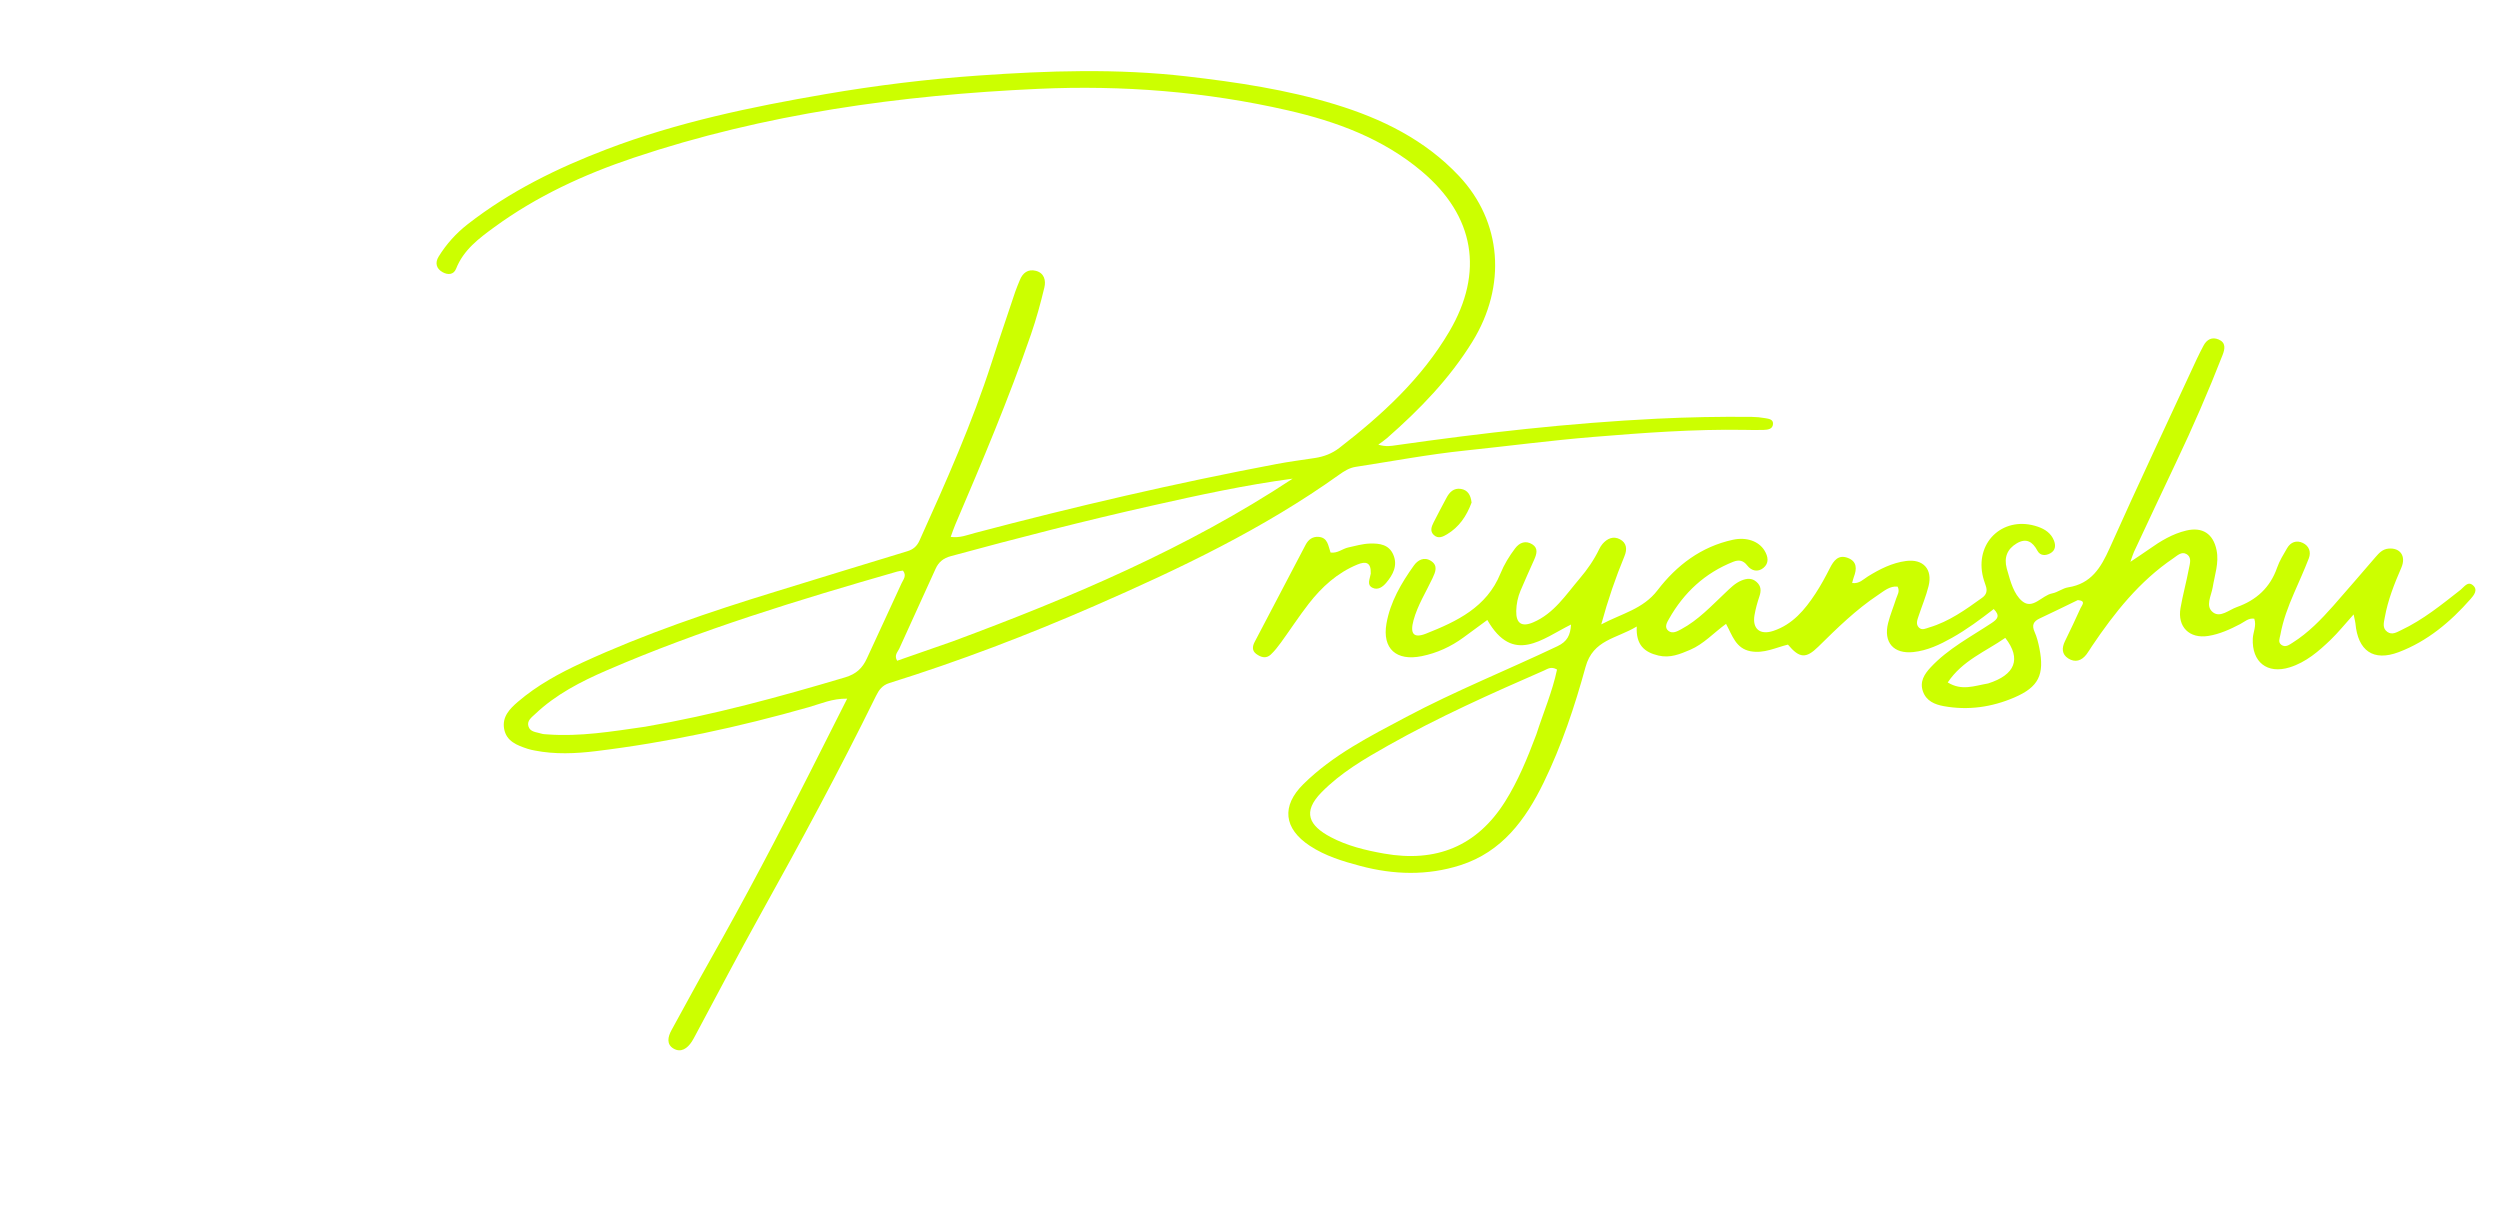
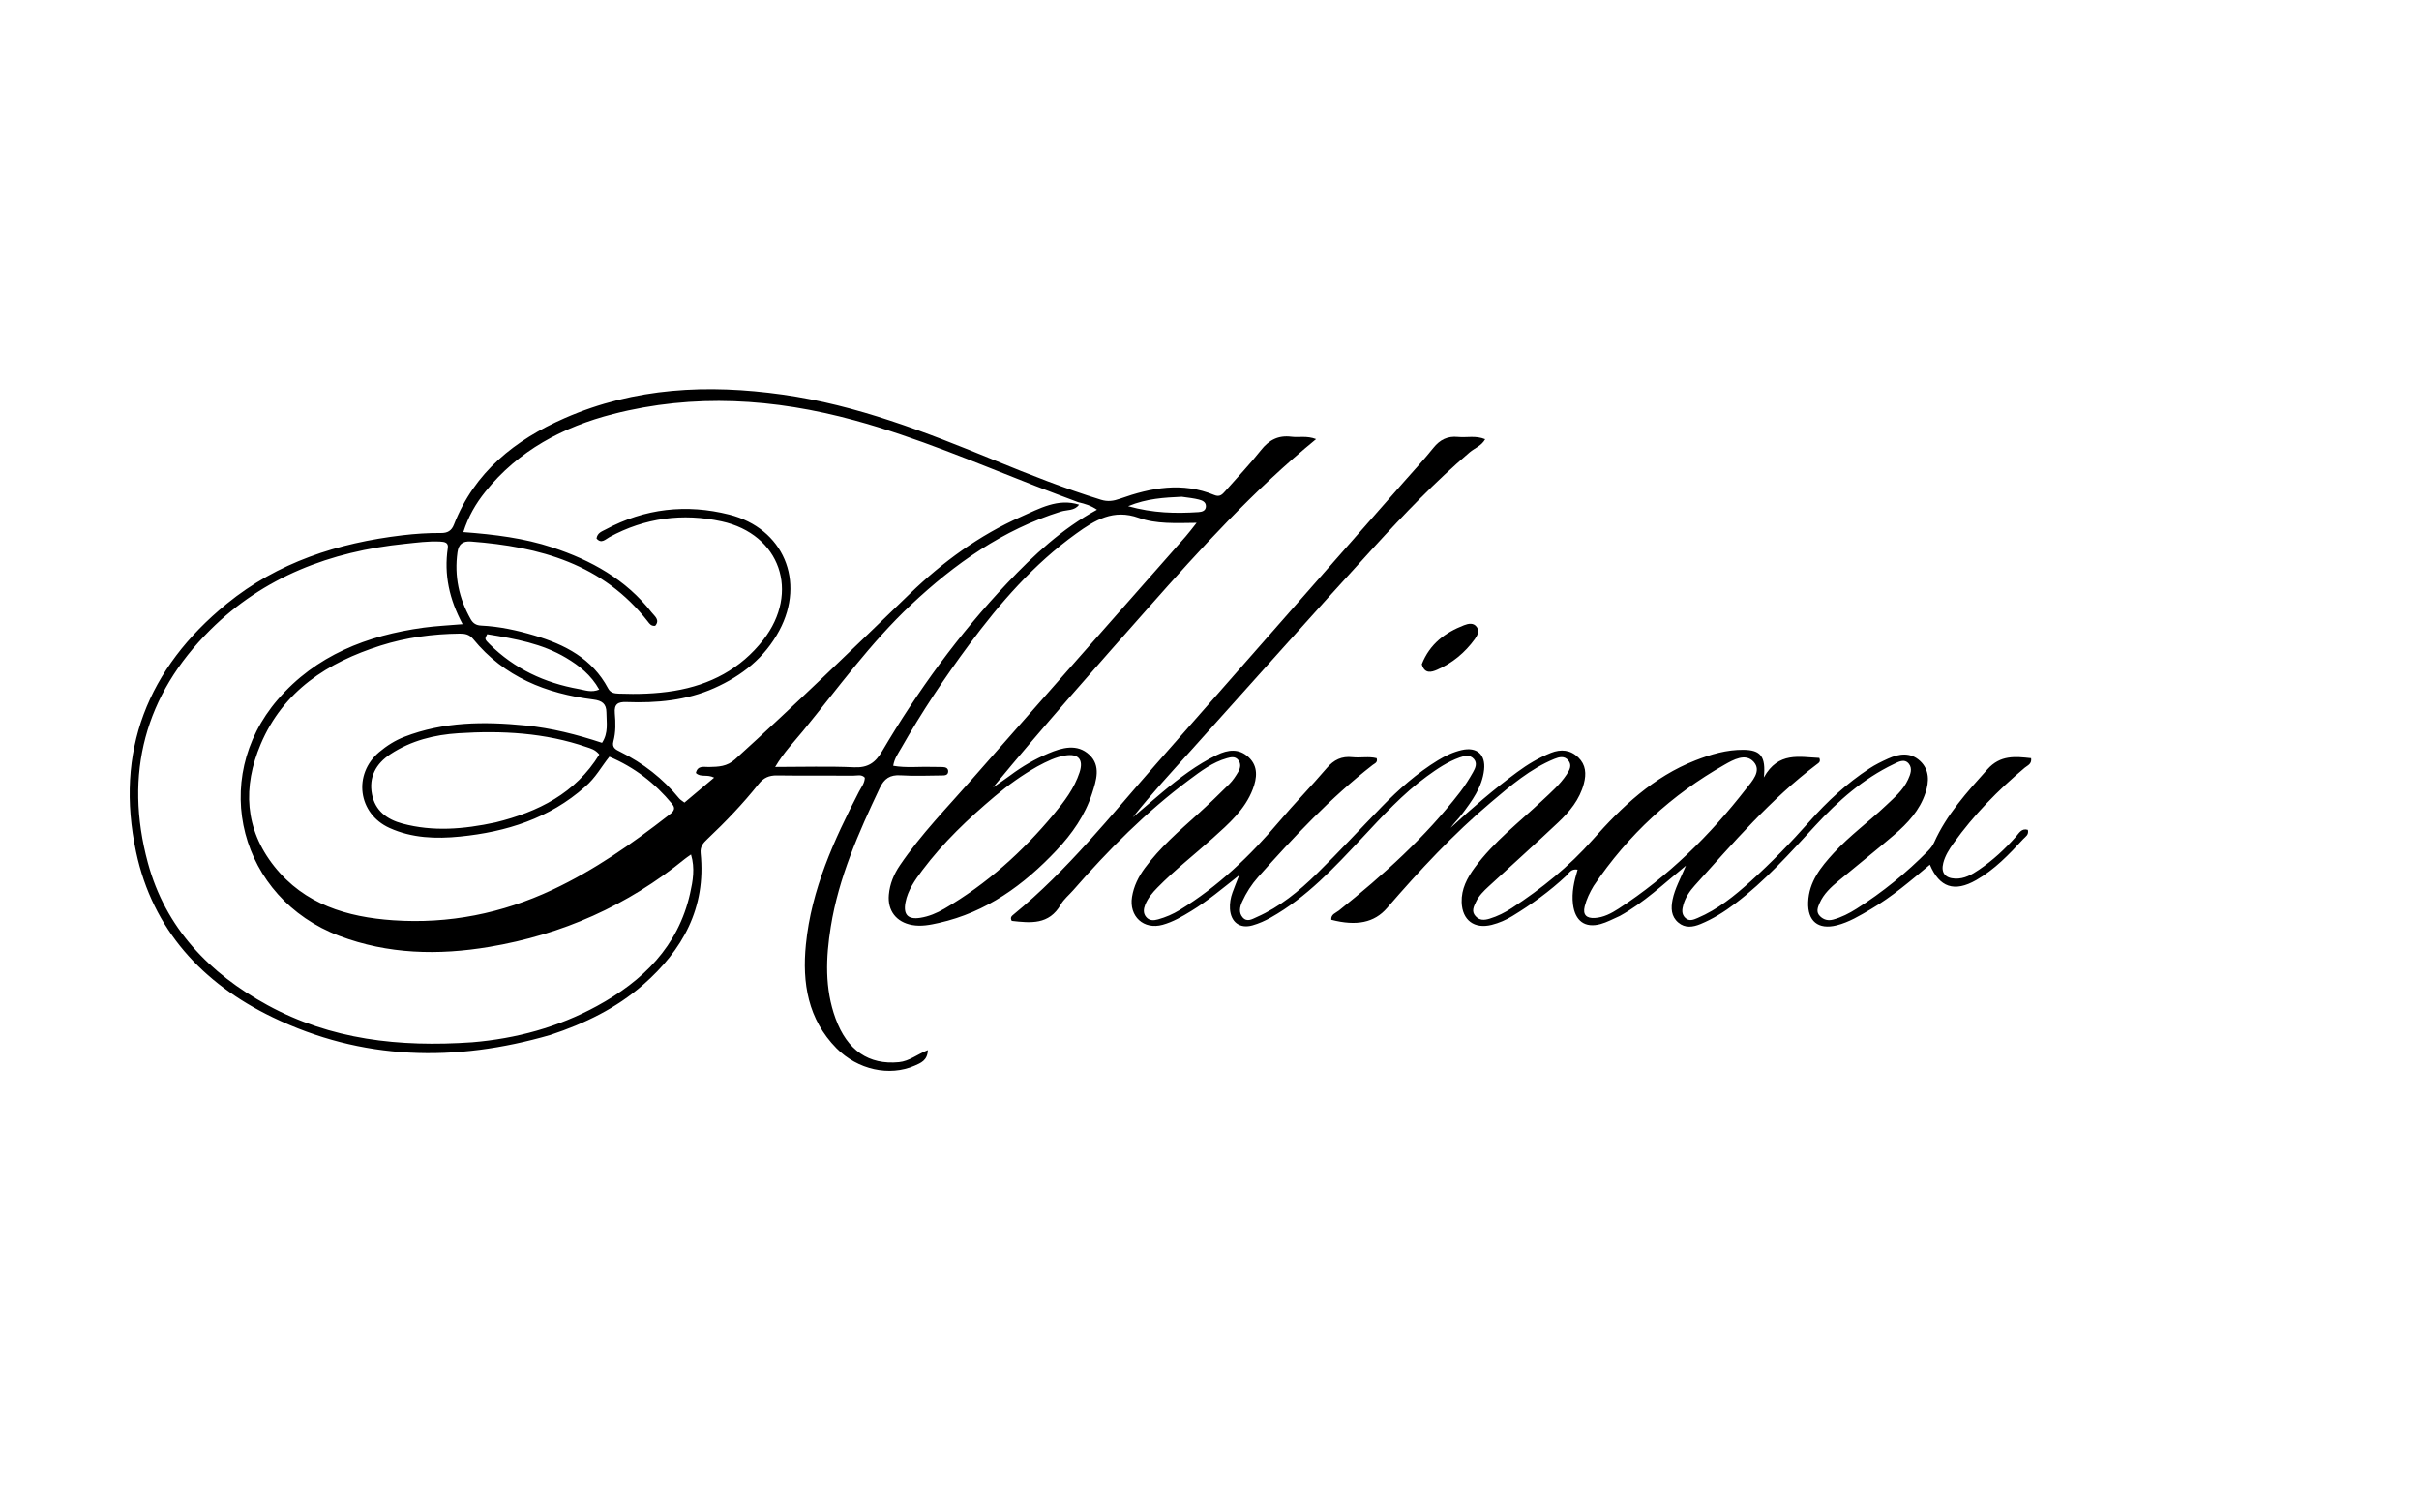
- <svg xmlns="http://www.w3.org/2000/svg" version="1.1" id="Layer_1" x="0px" y="0px" width="100%" viewBox="0 0 1024 496" enable-background="new 0 0 1024 496" xml:space="preserve">
-   <path fill="#CCFF00" opacity="1" stroke="none" d=" M331.95,315.992   C336.981,306.03 341.841,296.398 347.003,286.168   C340.921,286.069 336.184,288.26 331.365,289.632   C302.671,297.798 273.595,304.084 243.976,307.678   C235.723,308.68 227.366,309.053 219.088,307.426   C218.111,307.234 217.124,307.044 216.181,306.732   C211.822,305.292 207.379,303.681 206.479,298.458   C205.641,293.59 208.751,290.352 212.13,287.455   C220.045,280.667 229.104,275.737 238.508,271.406   C264.119,259.612 290.747,250.576 317.662,242.326   C335.646,236.814 353.61,231.239 371.615,225.796   C374.077,225.052 375.581,223.725 376.625,221.417   C387.463,197.446 398.187,173.328 406.224,148.351   C409.323,138.719 412.664,129.098 415.854,119.46   C416.376,117.882 417.082,116.365 417.687,114.813   C418.874,111.771 421.067,110.101 424.301,110.935   C427.751,111.824 428.456,114.903 427.775,117.748   C426.227,124.214 424.463,130.657 422.295,136.94   C413.162,163.403 402.274,189.175 391.275,214.901   C390.633,216.403 390.128,217.965 389.408,219.908   C393.16,220.433 396.248,219.116 399.326,218.302   C440.192,207.503 481.337,197.933 522.87,190.063   C528.095,189.072 533.381,188.404 538.639,187.59   C542.308,187.023 545.596,185.787 548.628,183.44   C566.129,169.892 582.277,155.093 593.645,135.777   C607.928,111.506 604.009,88.444 582.397,70.216   C566.449,56.765 547.468,49.781 527.478,45.2   C493.84,37.491 459.685,34.83 425.294,36.39   C368.893,38.949 313.263,46.579 259.491,64.631   C239.207,71.44 219.829,80.36 202.464,93.054   C196.207,97.628 189.852,102.335 186.813,110.07   C185.83,112.572 183.453,112.684 181.308,111.498   C178.643,110.024 178.121,107.602 179.66,105.108   C182.829,99.974 186.797,95.557 191.607,91.81   C208.877,78.357 228.264,68.844 248.574,61.1   C277.475,50.081 307.586,43.805 337.969,38.578   C358.799,34.994 379.764,32.419 400.812,30.942   C429.193,28.95 457.585,27.998 486.031,31.28   C506.587,33.652 526.929,36.686 546.744,42.716   C565.966,48.566 583.647,57.235 597.621,72.101   C615.193,90.794 617.215,117.032 603.1,139.938   C593.736,155.135 581.453,167.758 568.122,179.447   C567.254,180.208 566.277,180.845 564.554,182.139   C567.758,183.083 569.823,182.655 571.829,182.369   C607.263,177.315 642.787,173.271 678.566,171.504   C691.562,170.862 704.535,170.623 717.53,170.758   C719.353,170.777 721.195,170.95 722.987,171.275   C724.393,171.531 726.354,171.669 726.225,173.672   C726.086,175.808 724.101,176.024 722.445,176.09   C719.784,176.195 717.114,176.117 714.448,176.074   C693.811,175.746 673.292,177.28 652.726,178.96   C635.129,180.398 617.652,182.721 600.116,184.547   C585.088,186.111 570.19,188.934 555.24,191.232   C552.709,191.622 550.569,192.974 548.535,194.427   C517.449,216.643 483.18,232.955 448.349,248.155   C420.874,260.145 392.882,270.835 364.256,279.785   C361.328,280.7 359.98,282.664 358.782,285.104   C343.87,315.462 327.812,345.211 311.361,374.758   C302.289,391.051 293.671,407.596 284.845,424.025   C284.372,424.905 283.912,425.798 283.369,426.635   C281.562,429.42 278.947,431.302 275.87,429.491   C272.911,427.748 273.534,424.694 275.044,421.956   C280.272,412.475 285.396,402.935 290.724,393.51   C305.069,368.131 318.671,342.358 331.95,315.992  M264.308,297.656   C292.078,292.878 319.187,285.477 346.162,277.447   C350.704,276.095 353.245,273.693 355.06,269.727   C359.77,259.437 364.596,249.201 369.287,238.902   C369.981,237.378 371.508,235.791 369.843,233.72   C369.087,233.843 368.262,233.892 367.488,234.115   C327.172,245.716 287.042,257.902 248.476,274.598   C237.957,279.152 227.671,284.423 219.199,292.469   C217.793,293.804 215.793,295.151 216.425,297.429   C217.119,299.935 219.769,299.834 221.753,300.496   C222.526,300.753 223.395,300.744 224.224,300.806   C237.453,301.799 250.444,299.65 264.308,297.656  M390.266,262.689   C438.682,244.714 486.114,224.686 529.473,196.061   C509.968,198.657 490.841,202.84 471.724,207.14   C444.12,213.35 416.733,220.383 389.438,227.807   C386.497,228.607 384.491,230.128 383.213,232.98   C378.314,243.917 373.228,254.77 368.327,265.706   C367.72,267.061 366.119,268.361 367.471,270.641   C374.81,268.073 382.166,265.499 390.266,262.689  z" />
-   <path fill="#CCFF00" opacity="1" stroke="none" d=" M851.067,245.797   C845.678,248.389 840.613,250.925 835.477,253.305   C832.836,254.528 832.155,256.105 833.376,258.844   C834.313,260.946 834.882,263.251 835.333,265.522   C837.483,276.362 835.059,281.409 825.013,285.717   C815.811,289.662 806.14,291.052 796.182,289.241   C792.462,288.565 789.032,287.145 787.64,283.212   C786.221,279.206 788.213,276.12 790.817,273.327   C797.968,265.656 807.226,260.859 815.811,255.161   C818.206,253.571 819.366,252.224 816.63,249.467   C811.158,253.704 805.586,257.856 799.526,261.254   C794.565,264.036 789.466,266.47 783.699,267.087   C775.63,267.949 771.358,263.12 773.377,255.168   C774.234,251.79 775.597,248.543 776.653,245.212   C777.135,243.695 778.307,242.242 777.243,240.261   C774.038,239.975 771.699,242.069 769.303,243.661   C760.236,249.687 752.497,257.27 744.777,264.879   C739.713,269.87 737.072,269.642 732.338,264.031   C727.366,265.234 722.506,267.797 716.988,266.747   C710.944,265.598 709.552,260.237 706.987,255.536   C701.892,259.216 697.85,263.8 692.266,266.169   C688.121,267.927 684.073,269.645 679.294,268.517   C673.559,267.164 670.04,264.192 670.407,256.617   C662.091,261.647 652.519,261.973 649.442,273.184   C645.001,289.366 639.659,305.375 632.279,320.542   C624.875,335.756 615.194,348.933 598.174,354.385   C584.655,358.717 570.926,358.335 557.29,354.716   C550.049,352.794 542.889,350.648 536.503,346.44   C525.812,339.396 524.764,330.167 533.867,321.178   C546.032,309.165 561.119,301.577 575.966,293.689   C596.129,282.977 617.347,274.482 637.947,264.679   C641.909,262.793 643.227,260.217 643.494,255.809   C631.635,261.682 619.798,272.414 609.205,253.942   C606.065,256.247 602.775,258.658 599.489,261.074   C594.314,264.879 588.608,267.49 582.3,268.77   C571.944,270.87 566.092,265.723 567.899,255.399   C569.444,246.574 573.959,238.864 579.116,231.645   C580.69,229.441 583.265,227.935 586.091,229.723   C589.14,231.652 587.938,234.327 586.774,236.804   C584.088,242.522 580.654,247.895 578.974,254.077   C577.487,259.552 578.953,261.576 584.129,259.523   C596.718,254.529 608.961,248.748 614.572,234.939   C616.084,231.216 618.188,227.802 620.597,224.606   C622.412,222.197 624.922,221.269 627.612,222.95   C630.151,224.538 629.417,226.944 628.426,229.19   C626.546,233.452 624.58,237.679 622.787,241.977   C621.692,244.601 621.114,247.397 621.053,250.252   C620.944,255.32 623.254,256.94 627.998,254.918   C636.528,251.282 641.375,243.618 647.063,236.943   C650.188,233.276 652.944,229.275 655.055,224.887   C655.413,224.144 655.859,223.413 656.397,222.791   C658.326,220.559 660.817,219.46 663.513,220.881   C666.327,222.365 666.544,224.999 665.38,227.813   C661.755,236.577 658.665,245.524 655.871,255.753   C664.32,251.275 673,249.498 678.924,241.761   C686.754,231.535 696.798,223.9 709.813,221.085   C715.298,219.898 720.309,221.609 722.694,225.431   C724.26,227.943 724.718,230.688 722.249,232.654   C720.053,234.403 717.463,233.94 715.66,231.608   C714.086,229.573 712.317,229.158 709.971,230.09   C698.354,234.701 689.727,242.696 683.636,253.475   C682.831,254.899 681.496,257.003 683.455,258.453   C685.101,259.671 686.956,258.627 688.604,257.744   C695.622,253.986 700.962,248.201 706.654,242.839   C708.713,240.899 710.692,238.824 713.385,237.744   C715.487,236.901 717.573,236.667 719.475,238.352   C721.379,240.038 721.434,241.959 720.664,244.244   C719.815,246.76 719.092,249.348 718.643,251.961   C717.687,257.525 720.845,260.241 726.357,258.41   C734.221,255.798 739.262,249.769 743.61,243.139   C745.797,239.806 747.712,236.275 749.515,232.714   C751.085,229.614 752.973,227.08 756.809,228.497   C760.713,229.938 760.593,233.064 759.315,236.383   C759.034,237.113 758.891,237.896 758.644,238.806   C761.573,239.201 763.201,237.277 765.085,236.111   C769.946,233.101 775.015,230.534 780.714,229.779   C787.752,228.845 791.657,233.17 789.948,240.045   C788.908,244.228 787.204,248.244 785.849,252.352   C785.331,253.92 784.6,255.671 785.992,257.054   C787.26,258.315 788.813,257.418 790.226,256.998   C798.37,254.58 805.132,249.697 811.904,244.831   C813.623,243.596 814.087,242.026 813.395,240.02   C812.853,238.448 812.306,236.856 811.997,235.228   C809.349,221.267 821.226,211.088 834.713,215.742   C837.649,216.756 840.117,218.401 841.306,221.427   C842.122,223.505 841.892,225.489 839.788,226.641   C837.856,227.7 835.66,227.701 834.526,225.572   C832.534,221.829 829.936,220.262 826.048,222.563   C822.155,224.867 820.778,228.363 821.954,232.789   C822.04,233.111 822.134,233.431 822.225,233.751   C823.504,238.28 824.879,243.355 828.235,246.197   C832.605,249.896 836.307,243.863 840.596,243.047   C842.842,242.62 844.863,240.927 847.105,240.579   C856.551,239.11 860.533,232.532 864.106,224.541   C875.726,198.554 887.882,172.807 899.844,146.975   C900.684,145.162 901.615,143.39 902.537,141.617   C903.886,139.024 906.066,137.904 908.758,139.056   C911.789,140.353 911.355,142.88 910.363,145.425   C904.555,160.326 898.182,174.979 891.308,189.419   C885.51,201.599 879.809,213.825 874.084,226.04   C873.676,226.91 873.421,227.852 872.604,230.127   C875.897,227.91 878.167,226.447 880.368,224.886   C885.015,221.59 889.854,218.659 895.456,217.323   C902.113,215.735 906.524,218.597 907.899,225.308   C908.975,230.558 907.134,235.519 906.313,240.588   C905.749,244.067 903.132,248.338 906.504,250.86   C909.485,253.09 913.025,249.783 916.222,248.652   C924.175,245.841 929.856,240.703 932.696,232.528   C933.669,229.726 935.29,227.127 936.792,224.539   C938.248,222.033 940.648,221.165 943.218,222.377   C945.78,223.585 946.709,226.068 945.688,228.709   C943.83,233.518 941.687,238.217 939.632,242.949   C937.238,248.46 935.114,254.057 934.048,259.999   C933.792,261.427 932.937,263.076 934.49,264.158   C936.171,265.328 937.685,264.107 939.067,263.238   C945.487,259.202 950.696,253.797 955.678,248.185   C961.539,241.583 967.23,234.83 973.025,228.169   C974.443,226.539 975.878,224.943 978.301,224.712   C983.097,224.255 985.648,227.779 983.581,232.54   C980.722,239.129 978.084,245.762 976.812,252.867   C976.431,254.997 975.682,257.284 977.87,258.835   C979.834,260.227 981.78,258.926 983.511,258.11   C992.479,253.881 1000.105,247.65 1007.846,241.592   C1009.314,240.444 1010.75,237.941 1012.861,239.688   C1015.161,241.591 1013.278,243.838 1011.942,245.359   C1003.716,254.724 994.244,262.67 982.519,267.112   C972.079,271.066 965.796,266.532 964.787,255.355   C964.731,254.735 964.546,254.126 964.046,251.667   C960.405,255.72 957.738,259.066 954.68,262.006   C949.752,266.747 944.567,271.259 937.847,273.351   C928.632,276.219 922.315,271.181 922.744,261.527   C922.861,258.898 924.338,256.39 923.357,253.425   C921.031,253.026 919.385,254.683 917.59,255.617   C913.429,257.783 909.201,259.734 904.542,260.478   C896.795,261.715 891.79,256.779 893.137,249.039   C894.077,243.636 895.567,238.33 896.567,232.936   C896.938,230.933 897.907,228.344 895.6,226.965   C893.572,225.752 891.803,227.583 890.22,228.655   C876.296,238.078 866.09,250.966 856.829,264.719   C856.086,265.823 855.426,266.99 854.616,268.043   C852.616,270.641 850.003,271.503 847.175,269.713   C844.458,267.993 844.469,265.396 845.794,262.661   C847.973,258.164 850.161,253.669 852.189,249.104   C852.688,247.981 854.656,246.066 851.067,245.797  M629.278,300.844   C632.138,291.931 635.867,283.27 637.761,274.24   C635.327,272.818 633.866,274.022 632.431,274.648   C610.762,284.101 589.174,293.747 568.56,305.374   C558.851,310.849 549.197,316.486 541.277,324.555   C533.312,332.67 536.22,338.18 545.014,342.858   C551.786,346.459 559.264,348.27 566.864,349.619   C588.19,353.403 604.991,346.666 616.547,328.226   C621.764,319.9 625.543,310.781 629.278,300.844  M814.337,279.942   C825.39,276.431 828.074,269.914 821.362,261.271   C813.34,266.865 803.808,270.519 797.799,279.527   C803.574,283.076 808.584,280.924 814.337,279.942  z" />
-   <path fill="#CCFF00" opacity="1" stroke="none" d=" M561.467,234.952   C561.637,230.239 559.381,229.837 556.019,231.219   C547.757,234.617 541.384,240.424 536.016,247.342   C532.038,252.469 528.489,257.927 524.676,263.185   C523.414,264.926 522.061,266.647 520.504,268.117   C518.575,269.938 516.403,269.198 514.569,267.86   C512.788,266.56 512.953,264.754 513.905,262.94   C520.868,249.671 527.813,236.393 534.791,223.133   C535.872,221.078 537.544,219.752 539.991,219.896   C543.961,220.129 544.021,223.668 544.996,226.319   C547.88,226.72 549.852,224.753 552.25,224.239   C555.175,223.613 558.026,222.742 561.067,222.642   C565.142,222.509 568.937,223.057 570.716,227.251   C572.583,231.653 570.559,235.426 567.792,238.715   C566.413,240.354 564.378,241.894 562.116,240.723   C559.734,239.49 561.097,237.225 561.467,234.952  z" />
-   <path fill="#CCFF00" opacity="1" stroke="none" d=" M602.76,205.855   C600.698,211.458 597.608,215.894 592.752,218.82   C591.127,219.8 589.106,220.88 587.259,219.107   C585.62,217.532 586.355,215.687 587.169,214.048   C588.861,210.641 590.697,207.306 592.467,203.938   C593.713,201.567 595.464,199.819 598.334,200.247   C601.199,200.675 602.421,202.793 602.76,205.855  z" />
+ <svg xmlns="http://www.w3.org/2000/svg" version="1.1" id="Layer_1" x="0px" y="0px" width="100%" viewBox="0 0 1024 640" enable-background="new 0 0 1024 640" xml:space="preserve">
+   <path fill="#000000" opacity="1" stroke="none" d=" M232.997,438.192   C192.607,449.897 153.208,448.99 115.354,430.708   C85.682,416.377 64.637,393.653 57.621,360.764   C48.525,318.126 62.446,282.996 95.984,255.653   C117.567,238.056 143.036,229.908 170.344,226.652   C175.82,226 181.282,225.639 186.779,225.685   C189.414,225.707 191.139,224.743 192.144,222.169   C200.837,199.905 217.972,186.269 239.101,177.032   C268.722,164.083 299.688,162.652 331.236,167.081   C362.706,171.499 391.997,182.982 421.131,194.932   C435.925,201 450.781,206.874 466.069,211.612   C468.918,212.495 471.32,212.163 474.182,211.143   C487.247,206.491 500.548,203.973 514.032,209.604   C516.356,210.574 517.428,209.363 518.662,207.96   C523.724,202.206 529.028,196.642 533.766,190.633   C537.199,186.278 541.134,184.232 546.635,184.922   C549.847,185.325 553.209,184.404 557.128,185.931   C530.684,207.577 508.27,232.292 486.153,257.302   C463.994,282.357 441.81,307.391 420.368,333.405   C422.838,331.683 425.356,330.026 427.766,328.224   C432.731,324.51 438.07,321.435 443.756,319.019   C449.608,316.532 455.981,314.738 461.154,319.596   C466.124,324.263 464.071,330.461 462.267,336.05   C459.291,345.272 453.797,353.054 447.254,360.007   C433.433,374.693 417.573,386.261 397.445,390.78   C393.728,391.615 389.954,392.373 386.067,391.661   C379.411,390.441 375.666,385.597 376.265,378.851   C376.673,374.255 378.38,370.152 380.952,366.366   C389.882,353.218 400.981,341.875 411.404,329.982   C441.492,295.651 471.727,261.449 501.89,227.183   C503.285,225.598 504.539,223.889 506.549,221.372   C497.658,221.48 489.46,221.934 482.043,219.265   C471.307,215.403 463.524,220.22 455.552,225.953   C437.608,238.857 423.345,255.285 410.29,272.889   C399.858,286.955 390.175,301.515 381.515,316.74   C380.227,319.004 378.59,321.165 378.111,324.263   C383.635,325.228 389.082,324.546 394.484,324.732   C395.982,324.783 397.485,324.71 398.982,324.777   C400.208,324.832 401.444,325.163 401.373,326.695   C401.299,328.297 399.906,328.319 398.757,328.328   C392.925,328.371 387.073,328.652 381.266,328.273   C376.753,327.979 374.306,329.643 372.396,333.684   C363.48,352.539 355.042,371.537 351.692,392.343   C349.579,405.46 349.042,418.523 353.716,431.273   C358.684,444.828 367.801,450.949 380.523,449.733   C384.943,449.311 388.288,446.395 392.763,444.636   C392.655,449.03 389.695,450.108 387.182,451.214   C376.549,455.888 363.064,452.961 354.102,443.859   C341.991,431.56 339.517,416.204 341.147,399.882   C343.474,376.568 353.027,355.685 363.619,335.198   C364.596,333.309 366.042,331.599 366.092,329.274   C364.731,327.768 362.951,328.417 361.387,328.408   C350.555,328.348 339.721,328.474 328.891,328.321   C325.589,328.274 323.259,329.287 321.187,331.894   C314.544,340.255 307.168,347.959 299.41,355.293   C297.678,356.931 296.311,358.472 296.594,361.26   C298.944,384.385 289.017,402.283 272.209,416.99   C260.886,426.897 247.583,433.371 232.997,438.192  M456.786,213.682   C454.886,216.351 451.722,215.779 449.126,216.59   C424.546,224.275 404.131,238.707 385.65,256.089   C368.482,272.236 354.72,291.372 339.875,309.544   C336.069,314.204 331.79,318.555 328.144,324.748   C339.999,324.748 350.794,324.401 361.551,324.887   C367.363,325.15 370.523,322.991 373.392,318.122   C388.484,292.503 405.905,268.555 426.356,246.916   C437.557,235.063 449.453,223.969 464.368,215.819   C461.748,214.026 459.426,213.358 456.387,212.631   C450.317,210.332 444.226,208.088 438.182,205.723   C412.913,195.838 387.957,185.14 361.683,177.974   C327.817,168.737 293.756,166.551 259.557,175.315   C238.329,180.756 219.487,190.722 205.425,208.234   C201.4,213.247 198.231,218.693 196.14,225.305   C209.537,226.314 221.888,227.861 233.809,231.788   C250.262,237.209 264.955,245.339 275.82,259.271   C277.069,260.872 279.501,262.489 277.355,264.966   C275.631,265.165 274.977,264.123 274.271,263.215   C255.258,238.771 228.49,231.5 199.392,229.283   C195.812,229.011 194.121,230.487 193.656,233.847   C192.257,243.949 194.269,253.362 199.27,262.203   C200.272,263.972 201.617,264.775 203.68,264.873   C211.377,265.238 218.894,266.881 226.221,269.068   C239.116,272.918 250.718,278.837 257.398,291.442   C258.434,293.396 260.055,293.625 261.993,293.696   C269.844,293.984 277.703,293.783 285.425,292.502   C300.579,289.989 313.527,283.261 323.106,270.941   C338.765,250.804 330.32,226.203 305.473,220.755   C289.042,217.153 272.999,219.254 258.002,227.412   C256.301,228.337 254.569,230.42 252.515,227.994   C252.894,225.56 254.833,225.018 256.374,224.189   C272.976,215.252 290.604,213.307 308.679,217.882   C331.656,223.699 341.062,246.121 329.894,266.976   C323.712,278.519 314.076,286.12 302.368,291.344   C290.531,296.625 277.968,297.732 265.208,297.261   C261.665,297.13 259.922,298.051 260.265,301.99   C260.611,305.961 260.713,310.007 259.661,313.921   C258.932,316.632 260.747,317.421 262.585,318.335   C272.269,323.148 280.628,329.634 287.478,338.038   C287.971,338.642 288.72,339.038 289.733,339.83   C293.898,336.326 297.949,332.919 302.308,329.252   C299.243,327.688 296.611,329.297 294.575,327.284   C295.322,323.952 298.061,324.82 300.166,324.77   C304.158,324.674 307.742,324.614 311.18,321.495   C336.365,298.649 360.761,274.978 385.2,251.349   C399.088,237.92 414.537,226.647 432.225,218.787   C440.028,215.319 447.822,210.851 456.786,213.682  M199.858,441.306   C218.508,439.749 236.263,434.939 252.708,425.964   C272.15,415.353 287.105,400.754 292.134,378.248   C293.284,373.105 294.279,367.666 292.519,361.806   C291.276,362.69 290.589,363.122 289.964,363.632   C265.671,383.442 238.002,395.733 207.122,400.922   C185.572,404.544 164.252,404.063 143.64,396.264   C101.514,380.327 88.389,330.096 117.581,296.204   C133.738,277.444 155.39,269.055 179.331,265.753   C184.526,265.036 189.789,264.81 195.833,264.288   C190.185,253.765 187.885,243.239 189.565,232.004   C189.909,229.697 188.153,229.401 186.313,229.308   C181.292,229.055 176.344,229.762 171.377,230.272   C139.959,233.495 111.648,244.2 88.992,266.732   C61.285,294.287 52.424,327.661 62.59,365.292   C70.042,392.878 88.539,412.091 113.226,425.582   C140.035,440.233 169.033,443.438 199.858,441.306  M247.643,333.16   C232.541,346.542 214.348,352.238 194.736,354.207   C184.545,355.23 174.383,354.88 164.86,350.558   C151.534,344.508 149.36,327.822 160.529,318.434   C163.741,315.734 167.248,313.508 171.169,311.989   C187.763,305.561 204.942,305.438 222.319,307.164   C233.448,308.268 244.206,311.007 254.853,314.527   C257.651,310.274 256.724,305.887 256.705,301.653   C256.688,298.035 254.912,296.653 251.162,296.183   C231.23,293.682 213.436,286.657 200.304,270.58   C198.728,268.65 196.871,268.261 194.592,268.285   C183.204,268.406 172.001,269.916 161.153,273.344   C138.676,280.446 119.916,292.521 110.365,315.08   C102.717,333.142 103.512,350.978 116.144,366.869   C128.912,382.93 146.911,388.32 166.448,389.659   C190.026,391.275 212.493,386.782 233.892,376.728   C251.659,368.382 267.594,357.217 283.005,345.224   C284.551,344.021 286.459,342.747 284.493,340.366   C277.28,331.63 268.61,324.874 257.957,320.405   C254.558,324.647 252.147,329.311 247.643,333.16  M209.763,348.221   C227.844,343.769 243.604,335.892 253.708,319.468   C251.902,317.318 250.08,316.934 248.359,316.34   C230.719,310.248 212.471,309.287 194.095,310.467   C183.916,311.121 174.055,313.548 165.296,319.309   C159.085,323.393 156.066,329.04 157.474,336.319   C158.809,343.222 163.748,346.963 170.384,348.733   C183.277,352.172 196.113,351.166 209.763,348.221  M439.087,324.559   C432.691,328.179 426.741,332.437 421.127,337.168   C409.894,346.634 399.272,356.714 390.426,368.505   C387.331,372.631 384.295,376.898 383.297,382.108   C382.302,387.308 384.388,389.433 389.557,388.62   C393.206,388.046 396.567,386.629 399.773,384.759   C417.683,374.308 432.835,360.669 446.039,344.79   C450.52,339.402 454.774,333.809 456.994,327.035   C458.787,321.56 456.468,318.979 450.86,319.901   C446.844,320.561 443.267,322.309 439.087,324.559  M206.233,268.538   C205.131,270.579 205.092,270.618 207.262,272.769   C217.769,283.178 230.539,289.154 244.967,291.726   C247.596,292.195 250.326,293.359 253.663,291.97   C250.198,285.764 245.179,281.83 239.603,278.515   C229.528,272.525 218.237,270.475 206.233,268.538  M500.252,210.341   C492.914,210.7 485.57,211.034 477.553,214.326   C488.135,217.278 497.696,217.457 507.315,216.834   C508.822,216.736 510.465,216.307 510.491,214.364   C510.514,212.52 508.92,211.882 507.487,211.521   C505.4,210.997 503.244,210.751 500.252,210.341  z" />
+   <path fill="#000000" opacity="1" stroke="none" d=" M685.682,387.838   C682.757,389.121 680.238,390.52 677.538,391.255   C670.907,393.059 666.748,389.944 665.869,382.899   C665.245,377.893 666.354,373.065 667.827,368.206   C664.989,367.727 664.173,369.739 662.963,370.872   C655.997,377.393 648.314,382.941 640.187,387.889   C637.482,389.536 634.597,390.807 631.484,391.591   C624.121,393.444 618.984,389.674 618.748,382.03   C618.575,376.407 621.061,371.72 624.271,367.353   C632.346,356.371 643.137,348.115 652.946,338.876   C656.585,335.448 660.381,332.166 663.164,327.956   C664.367,326.136 665.586,324.092 663.907,321.991   C662.243,319.909 659.986,320.513 657.937,321.353   C647.746,325.533 639.53,332.63 631.258,339.615   C615.169,353.199 600.889,368.565 587.154,384.47   C581.794,390.675 574.241,392.215 563.549,389.447   C563.334,387.1 565.469,386.587 566.767,385.545   C585.529,370.496 603.364,354.499 618.097,335.342   C620.119,332.713 621.912,329.878 623.541,326.986   C624.494,325.294 625.505,323.199 623.926,321.372   C622.233,319.412 619.875,320.015 617.859,320.737   C612.798,322.55 608.382,325.54 604.054,328.685   C593.735,336.183 585.233,345.567 576.573,354.81   C564.836,367.338 553.144,379.954 537.95,388.51   C535.504,389.887 532.865,391.068 530.17,391.823   C524.776,393.335 521.001,390.393 520.669,384.809   C520.529,382.435 520.929,380.153 521.718,377.942   C522.485,375.794 523.363,373.685 524.57,370.588   C517.426,376.26 511.209,381.486 504.271,385.722   C500.427,388.07 496.549,390.348 492.169,391.564   C484.175,393.784 477.862,388.052 479.206,379.745   C479.937,375.222 481.912,371.233 484.628,367.537   C490.999,358.865 499.086,351.912 506.999,344.762   C511.57,340.631 516.012,336.351 520.37,331.995   C521.879,330.487 523.109,328.636 524.186,326.779   C525.13,325.15 525.454,323.227 524.037,321.639   C522.738,320.184 521.057,320.571 519.384,321.04   C513.297,322.747 508.357,326.498 503.431,330.169   C485.176,343.776 469.228,359.831 454.298,376.945   C452.547,378.953 450.354,380.7 449.066,382.967   C444.082,391.727 436.192,390.8 428.295,389.923   C427.466,388.478 428.302,387.832 429.08,387.195   C451.922,368.496 470.146,345.424 489.481,323.405   C524.438,283.595 559.387,243.778 594.337,203.961   C598.514,199.204 602.836,194.561 606.787,189.623   C609.55,186.171 612.786,184.582 617.156,185.01   C620.869,185.375 624.72,184.313 628.698,185.971   C627.08,188.858 624.213,189.74 622.137,191.51   C607.522,203.968 594.262,217.823 581.352,231.962   C555.407,260.377 529.882,289.175 504.146,317.781   C495.805,327.052 487.346,336.217 479.535,346.075   C483.711,342.517 487.861,338.928 492.068,335.408   C499.235,329.412 506.646,323.791 515.123,319.679   C519.898,317.362 524.496,316.831 528.581,320.634   C532.739,324.504 532.085,329.518 530.333,334.124   C527.027,342.818 520.155,348.789 513.457,354.819   C505.66,361.838 497.354,368.287 489.99,375.792   C487.874,377.949 485.927,380.224 484.787,383.058   C484.076,384.827 483.856,386.676 485.176,388.266   C486.54,389.909 488.374,389.8 490.235,389.282   C493.464,388.384 496.503,387.076 499.372,385.32   C515.615,375.377 529.156,362.438 541.392,347.962   C547.948,340.205 555.072,332.928 561.662,325.198   C564.649,321.695 567.964,320.107 572.51,320.608   C575.929,320.985 579.438,320.168 582.764,321.044   C583.317,322.868 581.928,323.235 581.078,323.896   C563.102,337.868 547.668,354.443 532.583,371.362   C529.814,374.468 527.536,378.013 525.816,381.826   C524.843,383.984 524.291,386.428 526.038,388.443   C527.921,390.613 530.141,389.124 532.012,388.301   C541.769,384.006 549.9,377.314 557.398,369.957   C566.789,360.744 575.722,351.064 584.892,341.624   C592.11,334.194 599.832,327.351 608.706,321.924   C611.842,320.005 615.16,318.425 618.766,317.595   C625.109,316.134 628.946,319.416 628.238,325.919   C627.428,333.355 623.085,339.149 618.769,344.875   C617.307,346.815 615.5,348.494 614.068,350.518   C623.095,342.195 632.367,334.197 642.243,326.928   C646.681,323.661 651.383,320.828 656.532,318.782   C660.805,317.084 664.788,317.489 668.124,320.719   C671.317,323.81 671.583,327.628 670.47,331.815   C668.678,338.562 664.434,343.679 659.572,348.267   C649.881,357.41 639.948,366.298 630.158,375.336   C628.081,377.254 626.021,379.257 624.806,381.875   C623.907,383.811 622.742,385.831 624.604,387.897   C626.306,389.785 628.293,389.678 630.551,388.995   C633.944,387.968 637.048,386.394 639.984,384.478   C652.594,376.251 664.225,366.868 674.228,355.538   C686.562,341.567 699.938,328.894 717.698,321.956   C724.234,319.402 730.94,317.402 738.065,317.485   C745.265,317.569 747.591,320.222 746.666,329.183   C752.796,318.146 761.769,320.578 770.143,320.92   C770.857,322.543 769.869,323.042 769.091,323.629   C749.526,338.373 733.698,356.889 717.413,374.933   C715.313,377.261 713.484,379.932 712.601,383.05   C712.046,385.012 711.722,387.038 713.424,388.657   C715.073,390.226 716.906,389.425 718.571,388.719   C727.137,385.089 734.264,379.3 741.069,373.156   C749.853,365.226 758.104,356.74 765.945,347.868   C773.485,339.338 781.788,331.666 791.322,325.412   C793.816,323.776 796.536,322.445 799.26,321.21   C803.921,319.098 808.754,318.413 812.82,322.214   C816.844,325.976 816.643,330.942 815.078,335.726   C812.668,343.097 807.527,348.619 801.794,353.522   C794.074,360.125 786.117,366.449 778.307,372.946   C775.097,375.616 772.004,378.431 770.277,382.374   C769.462,384.236 768.663,386.166 770.437,387.928   C771.97,389.451 773.844,389.945 775.958,389.377   C779.537,388.415 782.796,386.734 785.899,384.77   C796.928,377.792 806.983,369.595 816.147,360.312   C817.178,359.267 818.151,358.035 818.745,356.708   C824.086,344.79 832.712,335.357 841.291,325.76   C846.779,319.623 853.042,320.292 859.809,321.032   C860.163,323.537 858.265,324.098 857.08,325.094   C845.807,334.562 835.569,345.002 826.984,357   C825.136,359.582 823.413,362.273 822.62,365.38   C821.57,369.497 823.392,371.825 827.627,372.009   C831.525,372.179 834.714,370.316 837.754,368.248   C843.568,364.293 848.696,359.556 853.355,354.283   C854.653,352.813 855.739,350.551 858.416,351.365   C858.954,353.497 857.376,354.269 856.435,355.295   C850.455,361.814 844.323,368.198 836.55,372.635   C827.36,377.882 821.019,375.802 816.953,366.107   C808.874,372.876 800.938,379.706 791.882,385.001   C787.286,387.688 782.722,390.491 777.475,391.801   C769.642,393.756 765.129,389.999 765.428,382.007   C765.752,373.337 770.787,367.13 776.222,361.204   C782.994,353.819 791.142,347.91 798.395,341.034   C801.887,337.723 805.64,334.583 807.715,330.057   C808.708,327.893 809.659,325.431 808.07,323.421   C806.201,321.057 803.627,322.587 801.652,323.532   C788.667,329.742 778.12,339.097 768.45,349.578   C757.721,361.207 747.18,373.037 734.468,382.637   C729.926,386.066 725.142,389.076 719.875,391.243   C716.669,392.562 713.365,393.098 710.437,390.606   C707.385,388.009 707.302,384.519 708.023,380.946   C708.978,376.215 711.385,372.012 713.681,366.518   C704.11,374.341 695.938,382.18 685.682,387.838  M674.609,375.129   C672.983,377.859 671.6,380.692 670.822,383.796   C669.914,387.415 671.693,388.866 675.017,388.694   C678.786,388.498 682.093,386.744 685.159,384.751   C706.191,371.077 723.823,353.73 739.145,334.002   C741.639,330.791 745.829,326.477 742.384,322.604   C738.934,318.726 733.757,321.68 729.96,323.836   C707.742,336.456 689.318,353.274 674.609,375.129  z" />
+   <path fill="#000000" opacity="1" stroke="none" d=" M601.864,281.252   C605.251,272.626 611.765,267.834 619.729,264.736   C621.555,264.025 623.813,263.534 625.177,265.544   C626.351,267.274 625.378,269.137 624.31,270.607   C620.147,276.34 614.819,280.768 608.338,283.597   C605.993,284.621 603.055,285.476 601.864,281.252  z" />
</svg>
